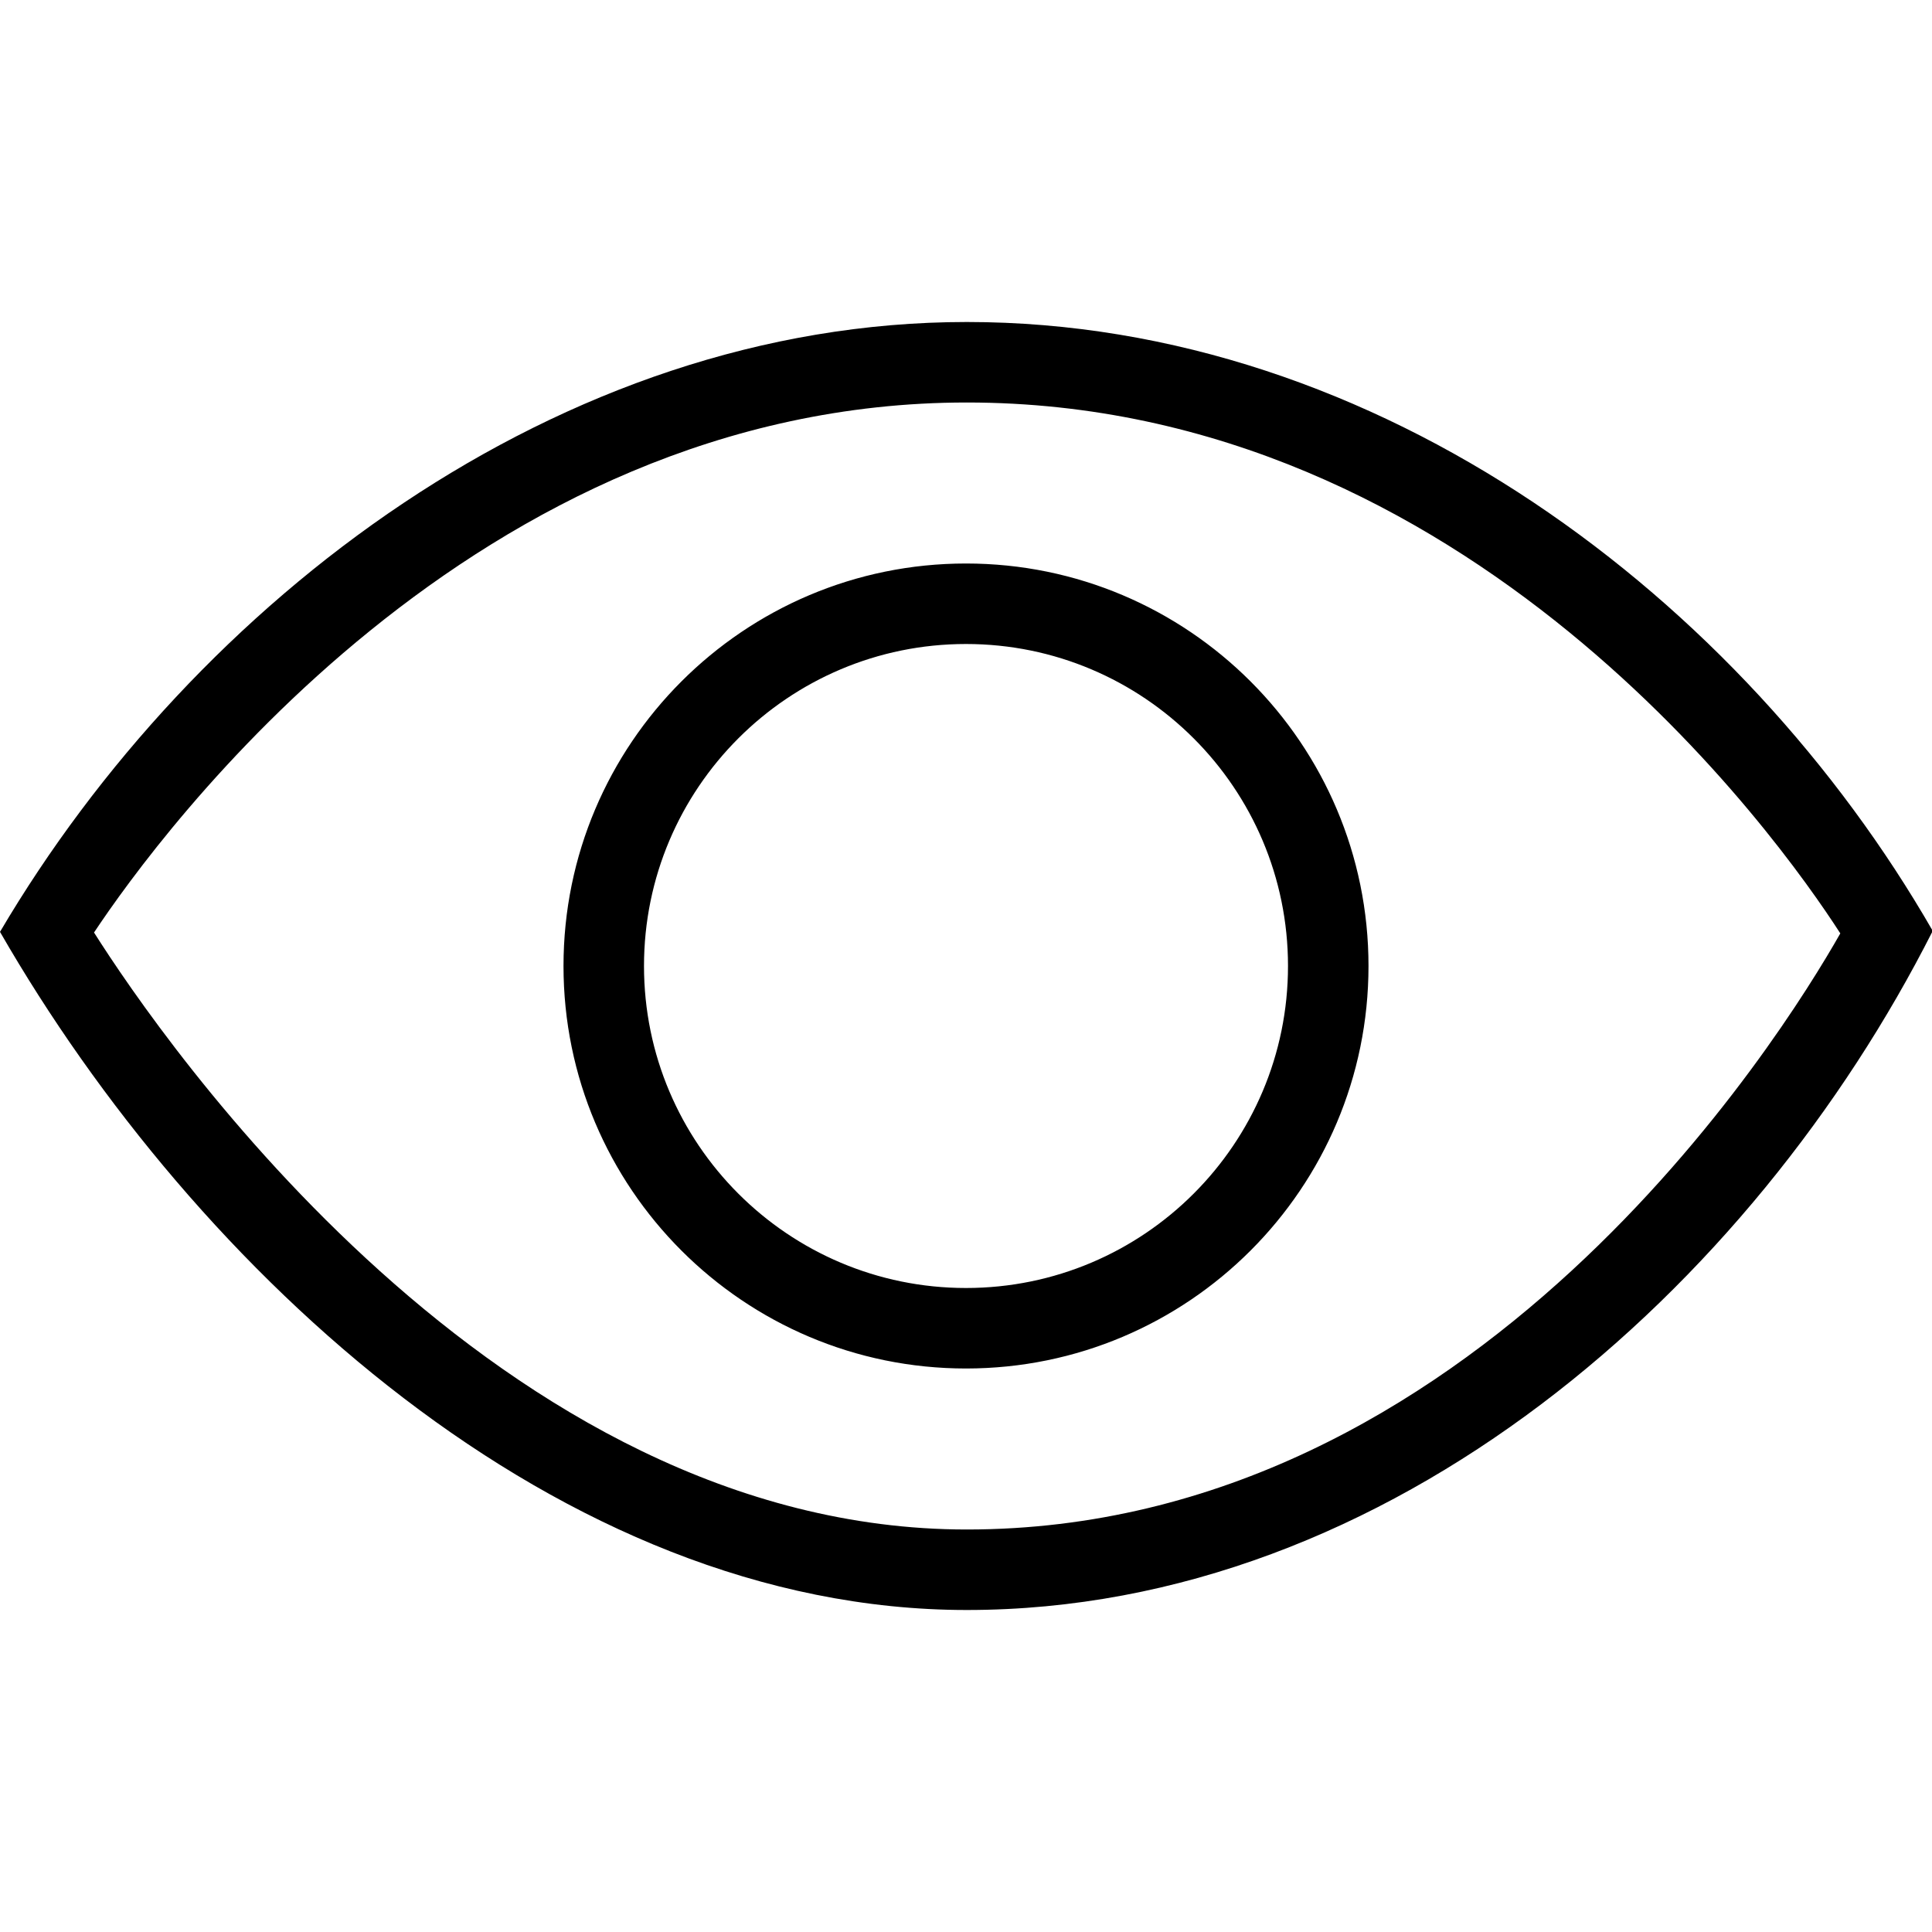
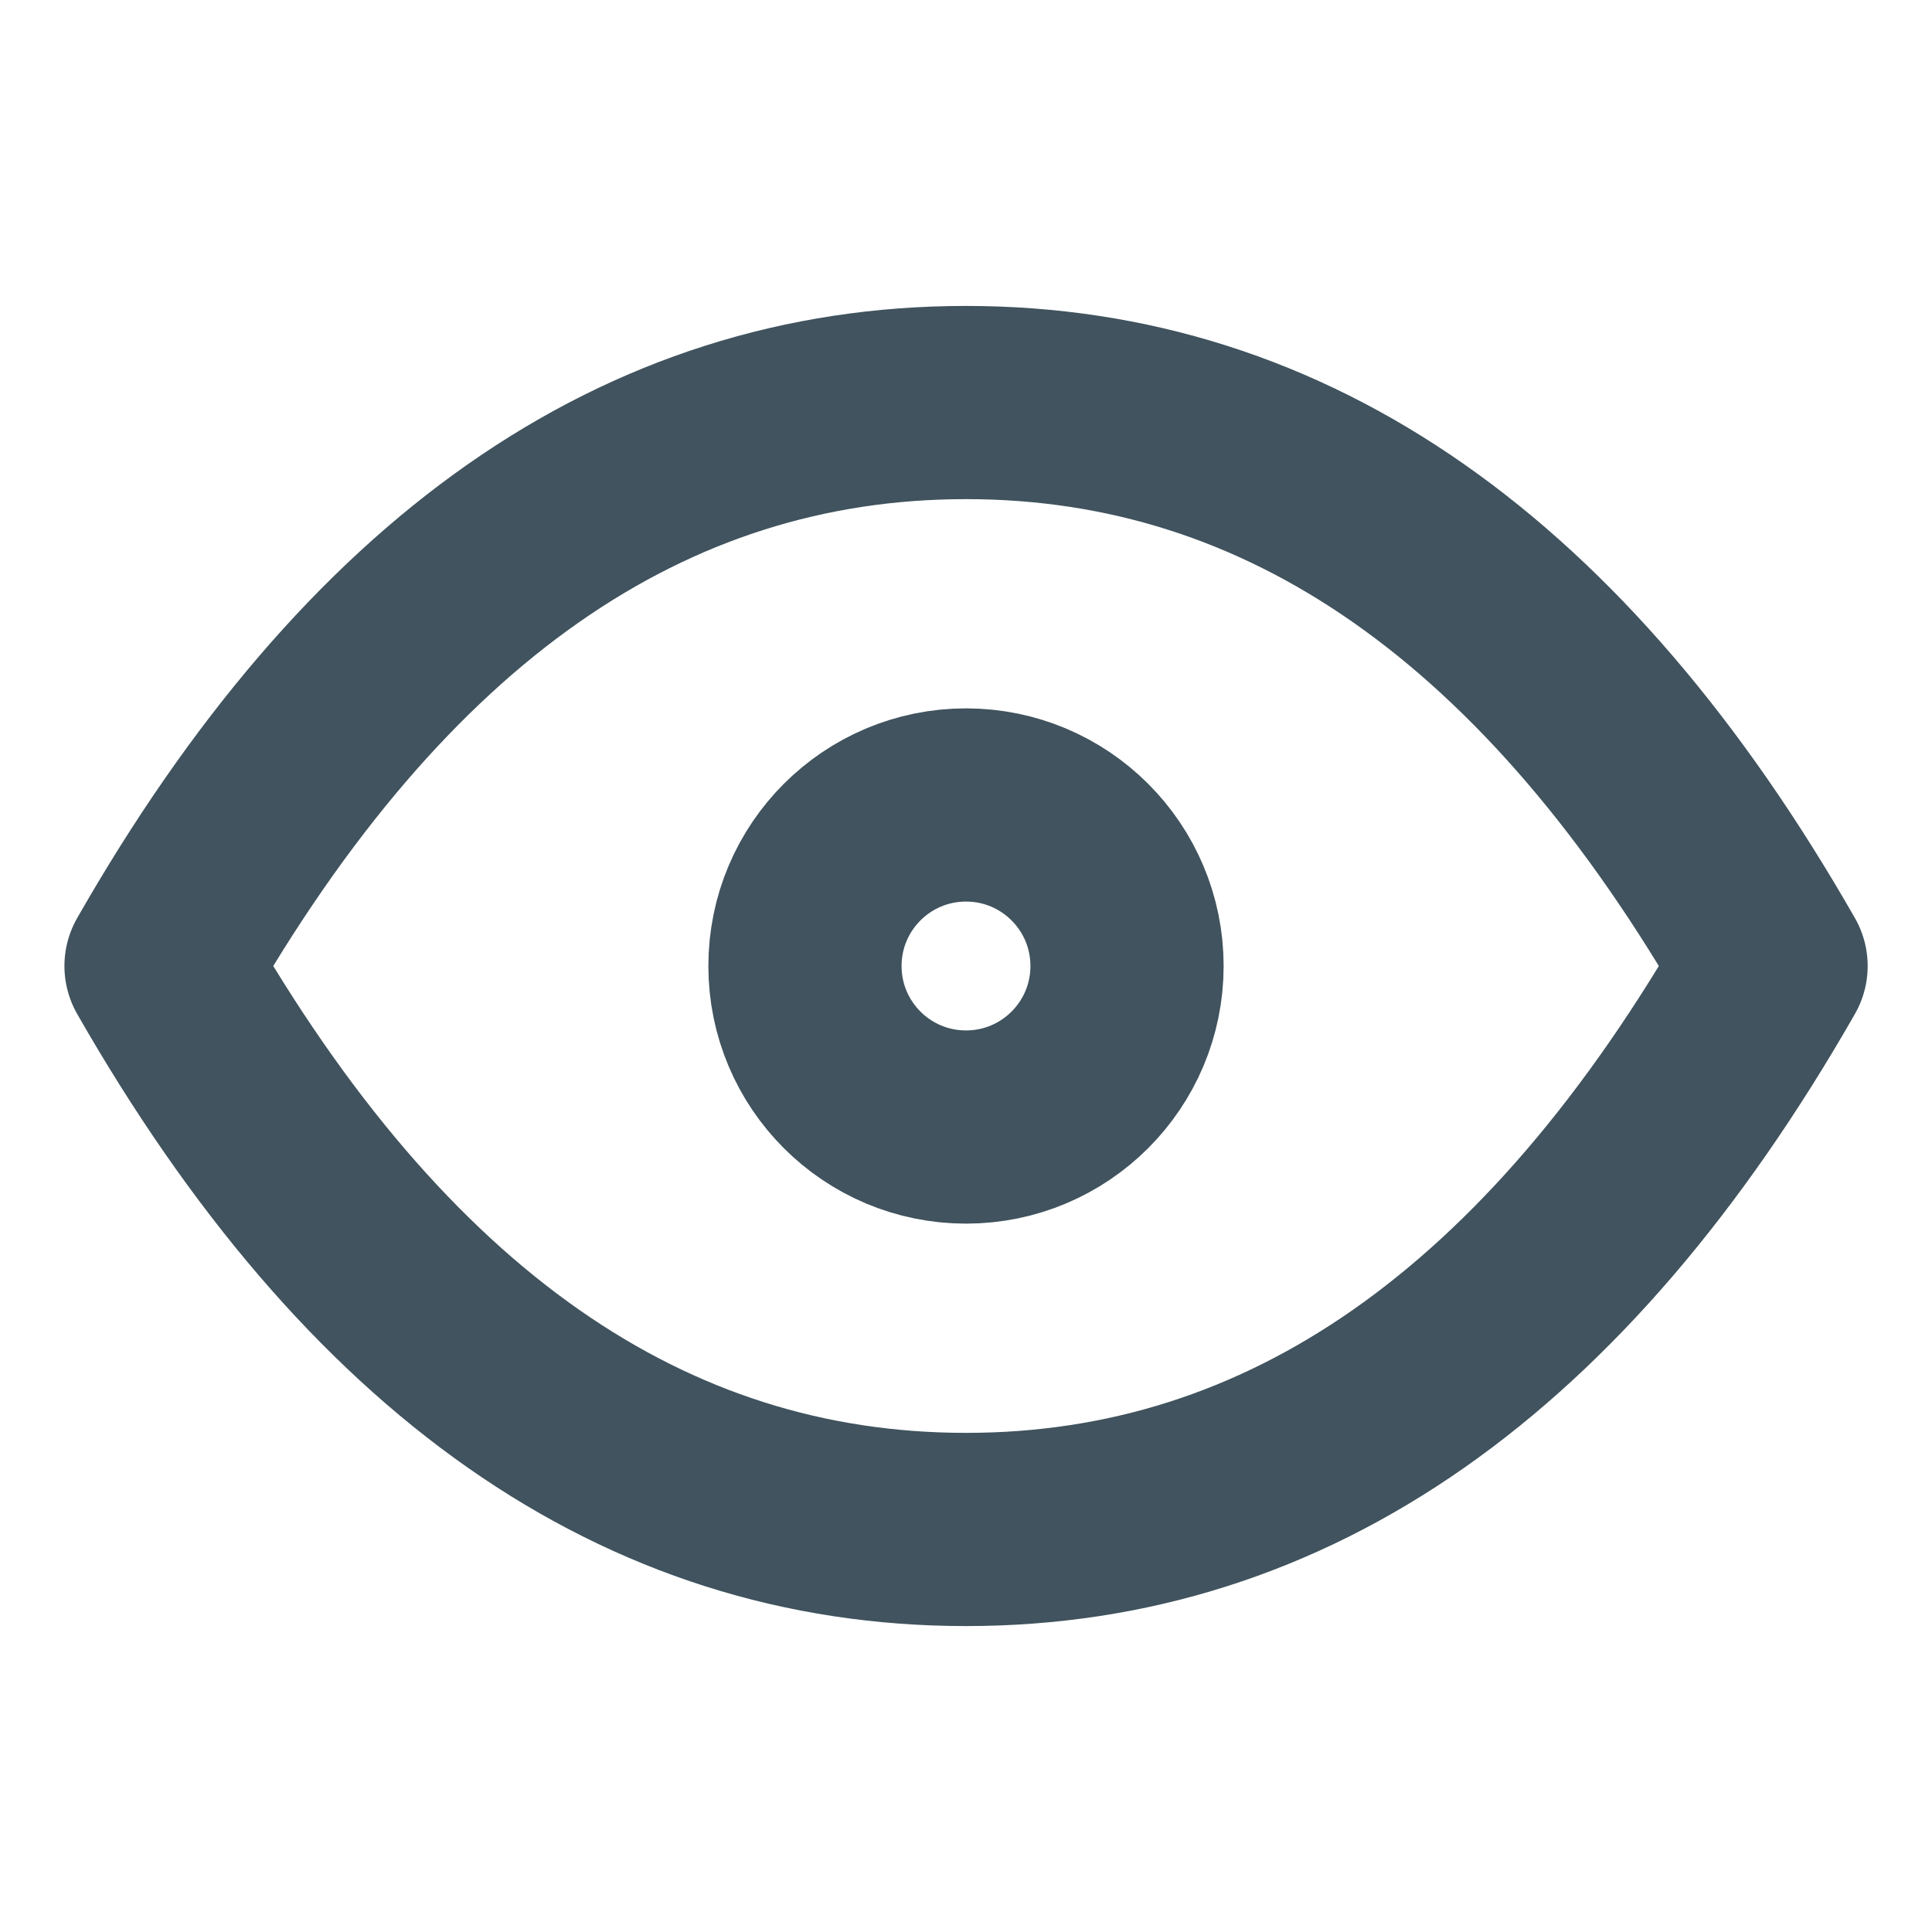
- <svg xmlns="http://www.w3.org/2000/svg" width="24" height="24" fill-rule="evenodd" clip-rule="evenodd">
-   <path d="M12.01 20c-5.065 0-9.586-4.211-12.01-8.424 2.418-4.103 6.943-7.576 12.01-7.576 5.135 0 9.635 3.453 11.999 7.564-2.241 4.43-6.726 8.436-11.999 8.436zm-10.842-8.416c.843 1.331 5.018 7.416 10.842 7.416 6.305 0 10.112-6.103 10.851-7.405-.772-1.198-4.606-6.595-10.851-6.595-6.116 0-10.025 5.355-10.842 6.584zm10.832-4.584c2.76 0 5 2.24 5 5s-2.24 5-5 5-5-2.24-5-5 2.24-5 5-5zm0 1c2.208 0 4 1.792 4 4s-1.792 4-4 4-4-1.792-4-4 1.792-4 4-4z" />
+ <svg xmlns="http://www.w3.org/2000/svg" width="20" height="20" viewBox="0 0 20 20" fill="none">
+   <circle cx="10" cy="10" r="1.667" stroke="#40535E" stroke-width="2" stroke-linecap="round" stroke-linejoin="round" />
+   <path d="M18.334 10c-2.223 3.89-5 5.833-8.334 5.833-3.333 0-6.11-1.944-8.333-5.833 2.222-3.89 5-5.833 8.333-5.833 3.334 0 6.111 1.944 8.334 5.833" stroke="#40535E" stroke-width="2" stroke-linecap="round" stroke-linejoin="round" />
</svg>
